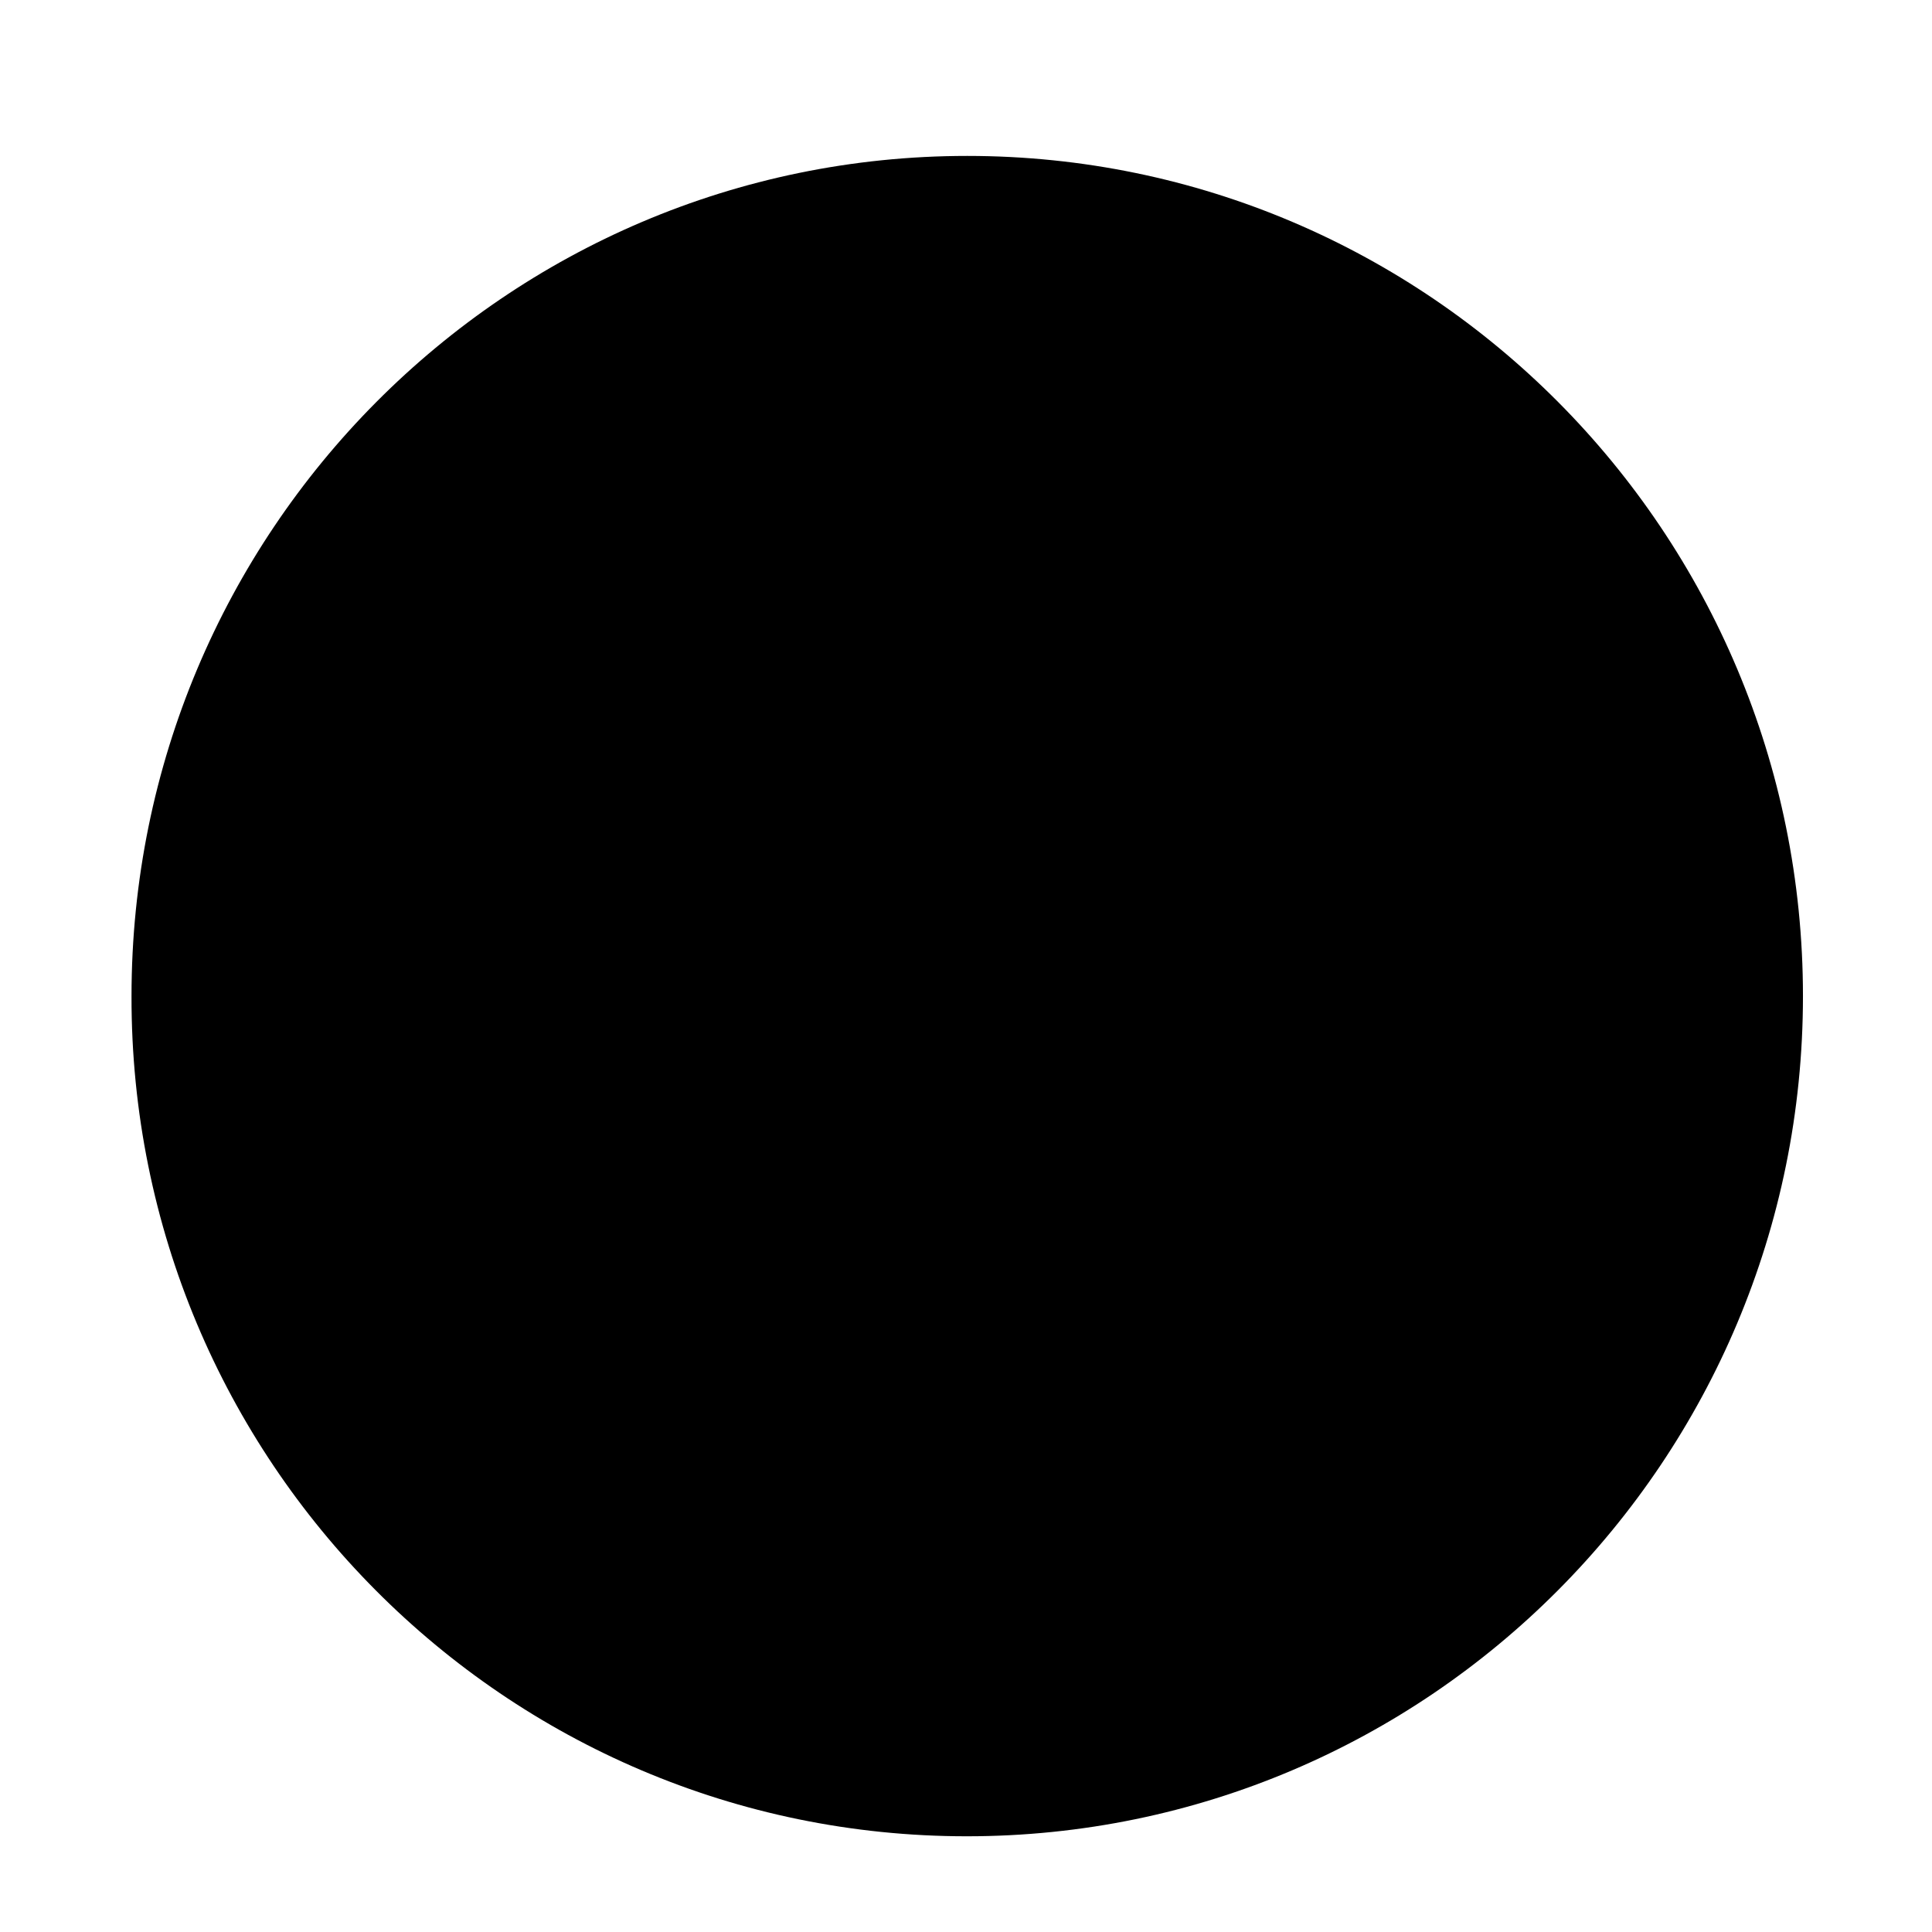
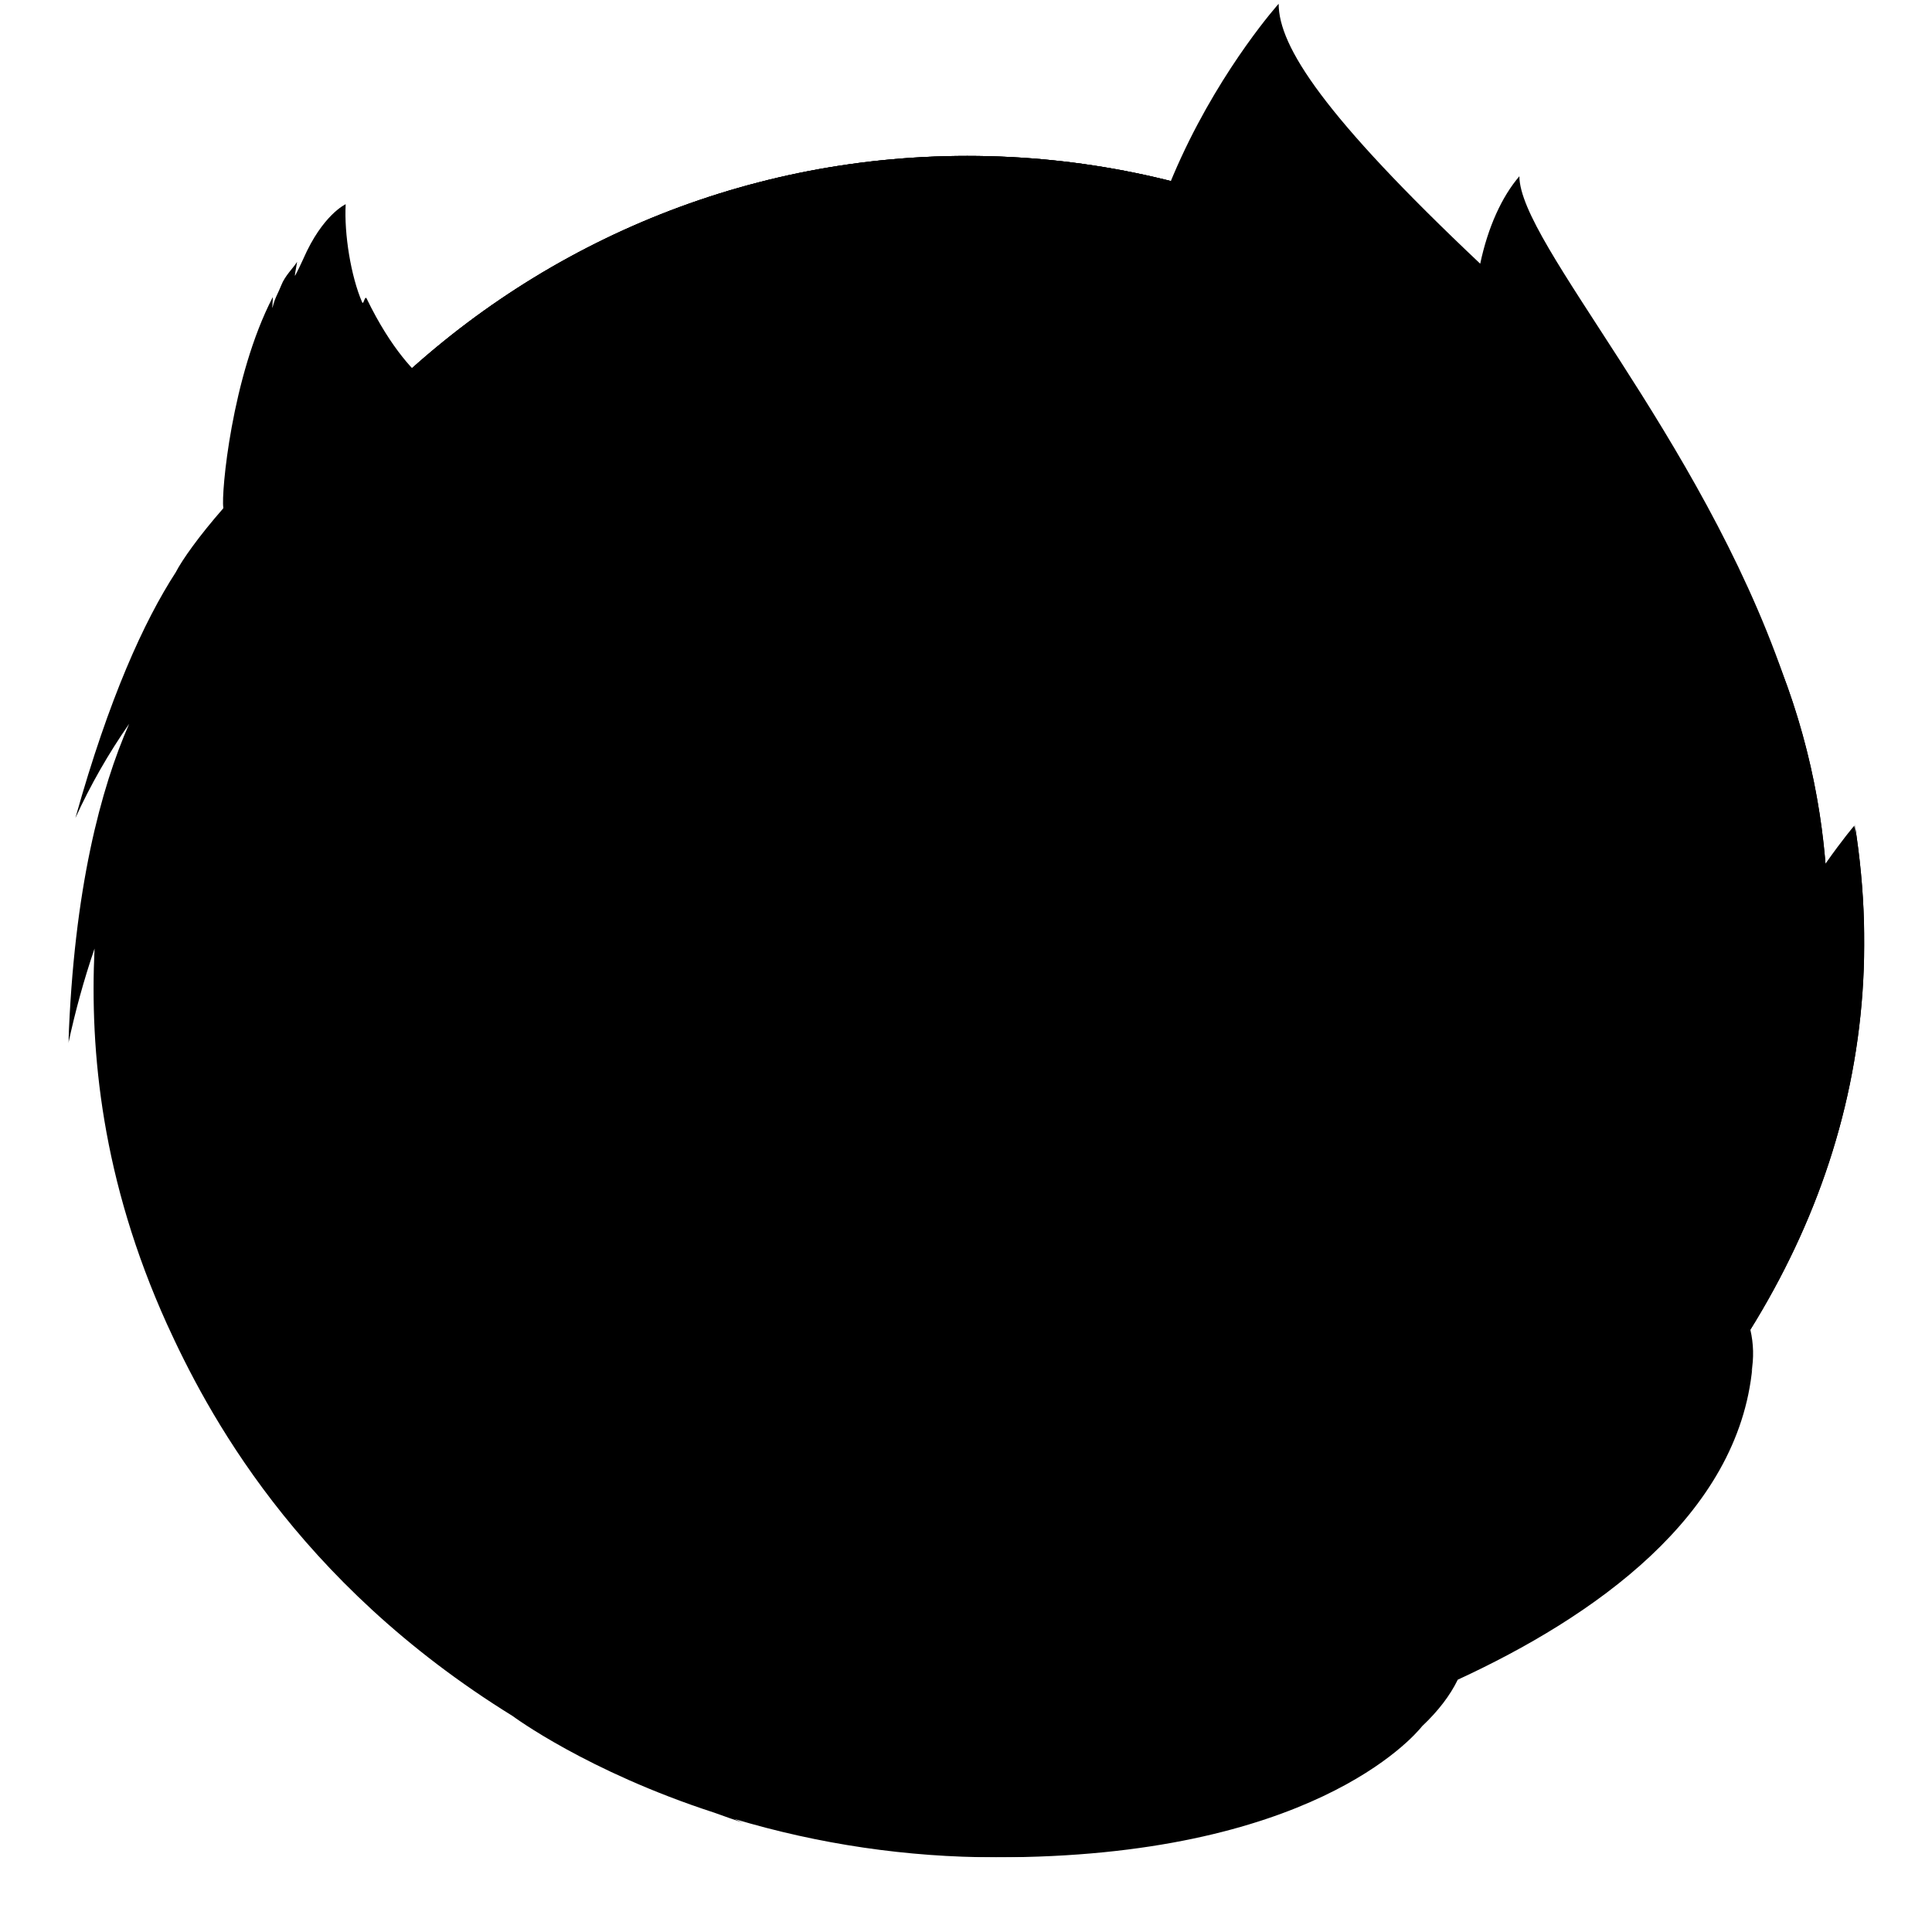
- <svg xmlns="http://www.w3.org/2000/svg" viewBox="0 0 24 24">
+ <svg xmlns="http://www.w3.org/2000/svg" xmlns:xlink="http://www.w3.org/1999/xlink" viewBox="0 0 24 24">
+   <defs>
+     <linearGradient id="a2017" x1="-8923.696" x2="-8716.493" y1="-6716.143" y2="-6716.143" gradientTransform="matrix(1.219 .123 -.123 1.219 10296.265 9597.23)" gradientUnits="userSpaceOnUse">
+       <stop offset="0" stop-color="currentColor" />
+       <stop offset=".161" stop-color="currentColor" />
+       <stop offset=".383" stop-color="currentColor" />
+       <stop offset=".641" stop-color="currentColor" />
+       <stop offset=".923" stop-color="currentColor" />
+       <stop offset=".974" />
+     </linearGradient>
+     <linearGradient id="c2017" x1="251.35" x2="213.73" y1="-1062.374" y2="-1179.194" gradientTransform="matrix(.995 .1 -.1 .995 -173.696 1313.941)" gradientUnits="userSpaceOnUse">
+       <stop offset="0" stop-color="currentColor" />
+       <stop offset=".193" stop-color="currentColor" />
+       <stop offset=".459" stop-color="currentColor" />
+       <stop offset=".767" stop-color="currentColor" />
+       <stop offset=".974" />
+     </linearGradient>
+     <linearGradient id="d2017" x1="78.479" x2="105.416" y1="629.294" y2="769.52" gradientTransform="rotate(5.73 2610.902 2923.845)" gradientUnits="userSpaceOnUse">
+       <stop offset="0" stop-color="currentColor" />
+       <stop offset=".16" stop-color="currentColor" />
+       <stop offset=".417" stop-color="currentColor" />
+       <stop offset=".737" stop-color="currentColor" />
+       <stop offset=".97" />
+     </linearGradient>
+     <linearGradient id="f2017" x1="826.694" x2="702.44" y1="478.45" y2="633.223" gradientUnits="userSpaceOnUse">
+       <stop offset="0" stop-color="currentColor" />
+       <stop offset=".974" />
+     </linearGradient>
+     <linearGradient xlink:href="#a2017" id="g2017" x1="-7650.409" x2="-7450.63" y1="-8225.978" y2="-7572.158" gradientTransform="translate(9921.963 9899.103) scale(1.225)" />
+     <linearGradient id="h2017" x1="890.857" x2="717.837" y1="202.029" y2="487.513" gradientUnits="userSpaceOnUse">
+       <stop offset="0" stop-color="currentColor" />
+       <stop offset=".974" />
+     </linearGradient>
+     <linearGradient id="i2017" x1="-8637.432" x2="-8360.124" y1="-6271.629" y2="-6271.629" gradientTransform="matrix(1.219 .123 -.123 1.219 10296.265 9597.23)" gradientUnits="userSpaceOnUse">
+       <stop offset="0" stop-color="currentColor" />
+       <stop offset=".974" stop-color="currentColor" />
+     </linearGradient>
+     <linearGradient id="j2017" x1="715.316" x2="1043.903" y1="754.457" y2="754.457" gradientUnits="userSpaceOnUse">
+       <stop offset="0" stop-color="currentColor" />
+       <stop offset=".974" stop-color="currentColor" />
+     </linearGradient>
+     <linearGradient id="k2017" x1="-8385.966" x2="-8198.461" y1="-6620.346" y2="-6620.346" gradientTransform="matrix(1.219 .123 -.123 1.219 10296.265 9597.23)" gradientUnits="userSpaceOnUse">
+       <stop offset="0" stop-color="currentColor" />
+       <stop offset=".974" stop-color="currentColor" />
+     </linearGradient>
+     <linearGradient id="n2017" x1="561.058" x2="337.718" y1="679.083" y2="-51.504" gradientUnits="userSpaceOnUse">
+       <stop offset="0" stop-color="currentColor" stop-opacity=".3" />
+       <stop offset=".353" stop-color="currentColor" stop-opacity=".173" />
+       <stop offset="1" stop-color="currentColor" stop-opacity="0" />
+     </linearGradient>
+     <linearGradient id="o2017" x1="576.987" x2="385.549" y1="731.188" y2="104.96" gradientUnits="userSpaceOnUse">
+       <stop offset="0" stop-color="currentColor" stop-opacity=".4" />
+       <stop offset=".485" stop-color="currentColor" stop-opacity=".173" />
+       <stop offset="1" stop-color="currentColor" stop-opacity="0" />
+     </linearGradient>
+     <linearGradient id="r2017" x1="796.705" x2="810.415" y1="-143.419" y2="281.616" gradientUnits="userSpaceOnUse">
+       <stop offset="0" stop-color="currentColor" stop-opacity=".8" />
+       <stop offset=".974" stop-color="currentColor" />
+     </linearGradient>
+     <radialGradient id="e2017" cx="131.458" cy="772.134" r="263.966" gradientTransform="matrix(.99762 -.06897 .04318 .6245 194.451 61.577)" gradientUnits="userSpaceOnUse">
+       <stop offset=".639" />
+       <stop offset=".948" stop-color="currentColor" />
+     </radialGradient>
+     <radialGradient id="l2017" cx="-7673.622" cy="-7487.26" r="650.776" fx="-7714.385" gradientTransform="translate(9921.963 9899.103) scale(1.225)" gradientUnits="userSpaceOnUse">
+       <stop offset=".032" stop-color="currentColor" stop-opacity="0" />
+       <stop offset=".151" stop-color="currentColor" stop-opacity=".015" />
+       <stop offset=".263" stop-color="currentColor" stop-opacity=".059" />
+       <stop offset=".372" stop-color="currentColor" stop-opacity=".134" />
+       <stop offset=".48" stop-color="currentColor" stop-opacity=".238" />
+       <stop offset=".586" stop-color="currentColor" stop-opacity=".374" />
+       <stop offset=".691" stop-color="currentColor" stop-opacity=".539" />
+       <stop offset=".795" stop-color="currentColor" stop-opacity=".735" />
+       <stop offset=".897" stop-color="currentColor" stop-opacity=".957" />
+       <stop offset=".915" stop-color="currentColor" />
+     </radialGradient>
+     <radialGradient id="m2017" cx="-7525.622" cy="-7939.26" r="650.776" fx="-7566.385" gradientTransform="translate(9921.963 9899.103) scale(1.225)" gradientUnits="userSpaceOnUse">
+       <stop offset=".033" stop-color="currentColor" />
+       <stop offset=".107" stop-color="currentColor" stop-opacity=".81" />
+       <stop offset=".247" stop-color="currentColor" stop-opacity=".467" />
+       <stop offset=".362" stop-color="currentColor" stop-opacity=".215" />
+       <stop offset=".446" stop-color="currentColor" stop-opacity=".059" />
+       <stop offset=".489" stop-color="currentColor" stop-opacity="0" />
+     </radialGradient>
+     <radialGradient id="q2017" cx="571.738" cy="399.737" r="654.245" gradientUnits="userSpaceOnUse">
+       <stop offset=".782" stop-color="currentColor" />
+       <stop offset=".999" stop-color="currentColor" />
+       <stop offset="1" stop-color="currentColor" />
+     </radialGradient>
+     <filter id="b2017" width="953.361" height="984" x="36.318" y="2" color-interpolation-filters="sRGB" filterUnits="userSpaceOnUse">
+       <feColorMatrix result="invert" values="-1 0 0 0 1 0 -1 0 0 1 0 0 -1 0 1 0 0 0 1 0" />
+       <feFlood flood-color="#fff" result="bg" />
+       <feBlend in="invert" in2="bg" />
+     </filter>
+     <mask id="p2017" width="953.361" height="984" x="36.318" y="2" maskUnits="userSpaceOnUse">
+       <g filter="url(#b2017)">
+         <path fill="black" d="M513.91 321.373c.393-8.77-4.156-14.66-76.682-21.463-29.839-2.755-41.265-30.334-44.748-41.941-10.61 27.565-14.991 56.49-12.636 91.477 1.61 22.92 17.009 47.521 24.37 61.965 0 0 1.636-2.126 2.391-2.912 13.861-14.431 71.936-36.419 77.392-39.541 6.014-3.799 28.903-20.523 29.913-47.585Z" />
+         <path fill="black" d="M194.632 158.471c-1.041-1.818-1.6 3.754-2.4 1.961-5.955-13.813-9.578-36.2-8.72-52.022 0 0-12.318 5.614-22.513 29.06-1.893 4.215-3.107 6.54-4.32 8.865-.558.678 1.265-7.7.974-7.244-1.771 3-6.355 7.192-8.346 12.375-1.651 4.239-3.349 6.515-4.613 11.772-.389 1.429.392-6.323.052-5.379-23.711 45.825-28.237 115.114-25.738 112.184 50.478-53.9 108.325-66.683 108.325-66.683-6.155-4.534-19.528-17.625-32.7-44.889Z" />
+         <path fill="black" d="M386.162 722.1c-69.724-29.769-148.992-71.755-146-167.138C244.235 429.347 357.3 454.175 357.3 454.175c-4.267 1.039-15.675 9.162-19.718 17.82-4.273 10.827-12.069 35.276 11.551 60.9 37.089 40.192-76.2 95.356 98.663 199.567 4.41 2.4-40.991-1.43-61.639-10.358Z" />
+         <path fill="black" d="M361.391 659.5c49.442 17.207 107.04 14.189 141.523-4.858 23.085-12.851 52.7-33.434 70.922-28.353-15.777-6.236-27.726-9.15-42.1-9.862-2.448 0-5.382-.052-8.048-.32a136.228 136.228 0 0 0-15.757.863c-8.9.818-18.766 6.433-27.735 5.532-.485-.049 8.7-3.774 7.953-3.605-4.752.991-9.915 1.205-15.37 1.881-3.467.386-6.449.82-9.891.963-102.982 8.733-190.017-55.813-190.017-55.813-7.408 24.95 33.166 74.3 88.521 93.572Z" />
+         <path fill="black" d="M835.132 537.551c-36.4-75.2-81.837-108-124.814-143.551 5 7 6.232 9.473 9 14 37.827 40.316 93.607 138.656 53.11 262.107-76.228 232.375-381.144 122.95-413.11 92.212 12.932 134.489 238.036 198.845 384.6 111.63 83.4-78.949 150.868-213.161 91.214-336.398Z" />
+         <path fill="black" d="M850.239 802.982c21.08-23.241 40.01-49.824 54.349-79.968 36.9-77.582 93.952-206.58 49.018-341.306C918.092 275.225 869.333 217 807.424 160.122 706.881 67.756 678.8 26.521 678.8 2c0 0-116.089 129.409-65.742 264.381S766.52 396.405 834.737 537.255C915.011 703 769.788 883.869 649.693 934.493c7.353-1.633 266.97-60.383 280.614-208.882-.307 2.731-6.159 43.803-80.068 77.371Z" />
+         <path fill="black" d="M806.6 93.558c-10.119 11.783-17.937 29.807-21.779 51.476 44.439 35.4 107.389 94.361 149.992 185.233q6.743 14.383 12.046 28.647C902.376 230.877 806.6 128.974 806.6 93.558Z" />
+         <path fill="black" d="M651.043 933.906c-1.084.322-2.173.644-3.277.968 23.584 1.882 86.66.149 114.3-25.949q-3.426 3.773-7.143 7.257c.331-.24.513-.377.513-.377s-.134.182-.4.513c8.424-7.937 14.825-16.3 18.844-24.615-62.562 28.864-120.76 42.029-124.186 42.79.448-.193.899-.393 1.349-.587Z" />
+         <path fill="black" d="M850.239 802.982c.178-.081.351-.163.528-.244.417-.538 1.008-1.312 1.756-2.314-.761.854-1.518 1.713-2.284 2.558Zm78.961-97.049c-21.09 34.023-47.314 66.293-78.061 96.632 63.582-29.152 76.221-63.8 78.631-74.076a55.526 55.526 0 0 0-.57-22.556Z" />
+         <path fill="black" d="M959.791 582.255c28.568-61.89 26.578-122.614 25.292-139.812-.42-2.644-.719-4.1-.719-4.1s-6.086 7.07-15.243 20.134c3.679 44.629-.878 86.559-9.33 123.778Z" />
+       </g>
+     </mask>
+   </defs>
  <g transform="scale(0.0234)">
    <path fill="currentColor" d="M513.238 974.829c245.236 0 443.9-199.739 443.9-446.028S758.475 82.774 513.476 82.774 69.817 282.512 69.817 528.8c-.476 246.528 198.423 446.029 443.421 446.029Z" />
+     <path fill="currentColor" d="M513.238 974.829c245.236 0 443.9-199.739 443.9-446.028S758.475 82.774 513.476 82.774 69.817 282.512 69.817 528.8c-.476 246.528 198.423 446.029 443.421 446.029Z" />
+     <path fill="currentColor" d="M513.238 974.829c245.236 0 443.9-199.739 443.9-446.028S758.475 82.774 513.476 82.774 69.817 282.512 69.817 528.8c-.476 246.528 198.423 446.029 443.421 446.029Z" />
+     <g opacity=".4">
+       <path fill="currentColor" d="M846.993 805.636a246.888 246.888 0 0 1-30.123 18.183 704 704 0 0 0 38.3-62.961c9.46-10.47 18.126-20.648 25.188-31.653 3.437-5.407 7.313-12.079 11.416-19.819 24.921-44.9 52.4-117.563 53.179-192.2v-.18c.018-1.837.029-3.675.014-5.515a257.6 257.6 0 0 0-5.712-55.748c.2 1.431.376 2.861.556 4.291-.221-1.1-.407-2.212-.644-3.314.366 2.034.66 4 .976 5.983 5.094 43.217 1.466 85.372-16.682 116.45-.286.454-.58.879-.869 1.323 9.41-47.234 12.558-99.387 2.088-151.6 0 0-4.187-25.383-35.376-102.441-17.952-44.353-49.833-80.716-78-107.207-24.69-30.546-47.114-51.045-59.475-64.06-25.829-27.197-36.65-47.577-41.094-60.875-3.853-1.932-53.135-49.807-57.05-51.631-21.511 33.353-89.162 137.675-56.985 235.147 14.584 44.172 51.467 90.017 90.067 115.736 1.695 1.936 22.969 25.042 33.086 77.157 10.453 53.848 4.958 95.862-16.543 157.989-25.286 54.505-90.067 108.388-150.724 113.9-129.672 11.782-177.145-65.107-177.145-65.107 46.336 18.525 97.568 14.65 128.724-4.556 31.4-19.425 50.394-33.827 65.81-28.148 15.2 5.653 27.3-10.756 16.442-27.767a78.5 78.5 0 0 0-79.4-34.573c-31.433 5.109-60.226 30.009-101.412 5.894a85.528 85.528 0 0 1-7.729-5.062c-2.715-1.785 8.826 2.717 6.133.688-8.015-4.354-22.2-13.842-25.88-17.217-.613-.562 6.219 2.179 5.606 1.616-38.51-31.712-33.7-53.134-32.49-66.57.969-10.749 7.964-24.523 19.751-30.11 5.693 3.107 9.24 5.479 9.24 5.479s-2.428-4.961-3.741-7.576c.46-.2.9-.147 1.358-.342 4.664 2.251 14.977 8.1 20.407 11.667 7.072 4.988 9.326 9.436 9.326 9.436s1.862-1.025.485-5.375c-.5-1.784-2.647-7.453-9.652-13.174l.438.049a81.2 81.2 0 0 1 11.867 8.241c1.975-7.181 5.527-14.679 4.746-28.092-.477-9.431-.257-11.873-1.919-15.515-1.488-3.128.834-4.348 3.418-1.1a32.826 32.826 0 0 0-2.208-7.4l.022-.244c3.225-11.236 68.248-40.461 72.981-43.877a67.355 67.355 0 0 0 19.132-20.8c3.617-5.763 6.337-13.848 7-26.112.355-8.844-3.759-14.734-69.507-21.618-17.981-1.771-28.531-14.8-34.526-26.823-1.094-2.59-2.209-4.937-3.325-7.282a58 58 0 0 1-2.558-8.431c10.749-30.873 28.81-56.977 55.367-76.7 1.447-1.318-5.782.338-4.336-.98 1.687-1.538 12.706-5.977 14.787-6.977 2.542-1.2-10.882-6.9-22.732-5.512-12.069 1.36-14.632 2.8-21.073 5.531 2.673-2.661 11.173-6.149 9.18-6.126-13.011 1.995-29.179 9.558-43 18.124a10.731 10.731 0 0 1 .827-4.35c-6.441 2.732-22.26 13.788-26.865 23.142a44.329 44.329 0 0 0 .266-5.4 84.483 84.483 0 0 0-13.193 13.819l-.241.219c-37.358-15.05-70.233-16.024-98.053-9.276-6.086-6.112-9.059-1.644-22.907-32.069-.941-1.832.722 1.809 0 0-2.278-5.9 1.389 7.872 0 0-23.284 18.372-53.92 39.193-68.626 53.89-.182.586 17.156-4.9 0 0-6.008 1.716-5.6 5.281-6.513 37.5-.22 2.443-.025 5.179-.223 7.378-11.748 14.968-19.749 27.643-22.775 34.211-15.193 26.18-31.926 66.992-48.146 131.551a334.364 334.364 0 0 1 25.784-50.407c-13.488 34.267-26.527 88.078-29.134 170.945a483.614 483.614 0 0 1 12.533-50.66 473.038 473.038 0 0 0 34.74 201.061c9.329 22.821 24.76 57.455 51.029 95.4 82.533 86.839 198.945 140.9 327.852 140.9 134.581.008 255.425-58.871 338.465-152.368Z" />
+       <path fill="currentColor" d="M846.993 805.636a246.888 246.888 0 0 1-30.123 18.183 704 704 0 0 0 38.3-62.961c9.46-10.47 18.126-20.648 25.188-31.653 3.437-5.407 7.313-12.079 11.416-19.819 24.921-44.9 52.4-117.563 53.179-192.2v-.18c.018-1.837.029-3.675.014-5.515a257.6 257.6 0 0 0-5.712-55.748c.2 1.431.376 2.861.556 4.291-.221-1.1-.407-2.212-.644-3.314.366 2.034.66 4 .976 5.983 5.094 43.217 1.466 85.372-16.682 116.45-.286.454-.58.879-.869 1.323 9.41-47.234 12.558-99.387 2.088-151.6 0 0-4.187-25.383-35.376-102.441-17.952-44.353-49.833-80.716-78-107.207-24.69-30.546-47.114-51.045-59.475-64.06-25.829-27.197-36.65-47.577-41.094-60.875-3.853-1.932-53.135-49.807-57.05-51.631-21.511 33.353-89.162 137.675-56.985 235.147 14.584 44.172 51.467 90.017 90.067 115.736 1.695 1.936 22.969 25.042 33.086 77.157 10.453 53.848 4.958 95.862-16.543 157.989-25.286 54.505-90.067 108.388-150.724 113.9-129.672 11.782-177.145-65.107-177.145-65.107 46.336 18.525 97.568 14.65 128.724-4.556 31.4-19.425 50.394-33.827 65.81-28.148 15.2 5.653 27.3-10.756 16.442-27.767a78.5 78.5 0 0 0-79.4-34.573c-31.433 5.109-60.226 30.009-101.412 5.894a85.528 85.528 0 0 1-7.729-5.062c-2.715-1.785 8.826 2.717 6.133.688-8.015-4.354-22.2-13.842-25.88-17.217-.613-.562 6.219 2.179 5.606 1.616-38.51-31.712-33.7-53.134-32.49-66.57.969-10.749 7.964-24.523 19.751-30.11 5.693 3.107 9.24 5.479 9.24 5.479s-2.428-4.961-3.741-7.576c.46-.2.9-.147 1.358-.342 4.664 2.251 14.977 8.1 20.407 11.667 7.072 4.988 9.326 9.436 9.326 9.436s1.862-1.025.485-5.375c-.5-1.784-2.647-7.453-9.652-13.174l.438.049a81.2 81.2 0 0 1 11.867 8.241c1.975-7.181 5.527-14.679 4.746-28.092-.477-9.431-.257-11.873-1.919-15.515-1.488-3.128.834-4.348 3.418-1.1a32.826 32.826 0 0 0-2.208-7.4l.022-.244c3.225-11.236 68.248-40.461 72.981-43.877a67.355 67.355 0 0 0 19.132-20.8c3.617-5.763 6.337-13.848 7-26.112.355-8.844-3.759-14.734-69.507-21.618-17.981-1.771-28.531-14.8-34.526-26.823-1.094-2.59-2.209-4.937-3.325-7.282a58 58 0 0 1-2.558-8.431c10.749-30.873 28.81-56.977 55.367-76.7 1.447-1.318-5.782.338-4.336-.98 1.687-1.538 12.706-5.977 14.787-6.977 2.542-1.2-10.882-6.9-22.732-5.512-12.069 1.36-14.632 2.8-21.073 5.531 2.673-2.661 11.173-6.149 9.18-6.126-13.011 1.995-29.179 9.558-43 18.124a10.731 10.731 0 0 1 .827-4.35c-6.441 2.732-22.26 13.788-26.865 23.142a44.329 44.329 0 0 0 .266-5.4 84.483 84.483 0 0 0-13.193 13.819l-.241.219c-37.358-15.05-70.233-16.024-98.053-9.276-6.086-6.112-9.059-1.644-22.907-32.069-.941-1.832.722 1.809 0 0-2.278-5.9 1.389 7.872 0 0-23.284 18.372-53.92 39.193-68.626 53.89-.182.586 17.156-4.9 0 0-6.008 1.716-5.6 5.281-6.513 37.5-.22 2.443-.025 5.179-.223 7.378-11.748 14.968-19.749 27.643-22.775 34.211-15.193 26.18-31.926 66.992-48.146 131.551a334.364 334.364 0 0 1 25.784-50.407c-13.488 34.267-26.527 88.078-29.134 170.945a483.614 483.614 0 0 1 12.533-50.66 473.038 473.038 0 0 0 34.74 201.061c9.329 22.821 24.76 57.455 51.029 95.4 82.533 86.839 198.945 140.9 327.852 140.9 134.581.008 255.425-58.871 338.465-152.368Z" />
+     </g>
+     <g mask="url(#p2017)">
+       <path fill="currentColor" d="M932.5 700.536q1.566-2.608 3.093-5.228l.134-.233q1.509-2.6 2.98-5.2c.045-.08.088-.16.133-.239q1.464-2.6 2.889-5.216c.056-.1.111-.207.167-.311q1.405-2.585 2.773-5.182c.057-.108.112-.216.168-.324q1.359-2.59 2.681-5.191c.064-.126.125-.252.189-.378q1.3-2.578 2.573-5.167c.069-.142.136-.284.205-.425q1.252-2.568 2.468-5.148c.075-.159.147-.318.221-.477q1.2-2.557 2.363-5.124c.08-.178.158-.356.238-.534q1.145-2.541 2.256-5.093c.087-.2.17-.4.256-.6q1.09-2.522 2.148-5.055c.092-.221.18-.444.272-.665q1.037-2.505 2.042-5.02c.094-.236.184-.473.277-.709q.988-2.5 1.945-5c.1-.255.19-.512.286-.767q.937-2.481 1.844-4.97l.3-.84q.885-2.46 1.741-4.927c.1-.294.2-.59.3-.884q.838-2.45 1.647-4.909c.1-.314.2-.63.3-.945q.789-2.434 1.55-4.875c.1-.335.2-.671.3-1.006.494-1.611.982-3.224 1.455-4.842.1-.356.2-.713.3-1.069.461-1.6.918-3.2 1.358-4.8.107-.391.208-.784.314-1.176.426-1.572.848-3.144 1.254-4.721.108-.421.209-.845.316-1.267.393-1.551.783-3.1 1.156-4.658.108-.449.208-.9.314-1.35.362-1.532.721-3.065 1.063-4.6.1-.47.2-.942.3-1.412.332-1.521.663-3.041.977-4.567.1-.489.192-.98.291-1.469.3-1.51.607-3.02.892-4.535.1-.512.184-1.027.279-1.54.275-1.494.549-2.989.806-4.488.093-.54.176-1.083.266-1.623.246-1.476.492-2.953.721-4.434.087-.562.164-1.126.248-1.688.219-1.462.438-2.923.64-4.389.082-.6.154-1.2.234-1.8.19-1.434.381-2.868.555-4.306.076-.628.141-1.258.213-1.887.163-1.412.328-2.824.475-4.24.07-.67.128-1.344.194-2.015.136-1.379.274-2.758.394-4.141.06-.692.109-1.387.165-2.08.111-1.366.226-2.732.322-4.1.051-.717.089-1.437.135-2.155.087-1.349.178-2.7.25-4.049.04-.752.068-1.507.1-2.26.063-1.323.13-2.644.179-3.97.029-.778.044-1.558.068-2.337.04-1.306.085-2.61.112-3.919.017-.814.019-1.63.031-2.445.018-1.276.041-2.551.046-3.829 0-.864-.008-1.73-.01-2.6 0-1.236 0-2.471-.017-3.709-.011-.9-.038-1.8-.055-2.7-.024-1.208-.041-2.415-.076-3.626-.027-.935-.07-1.874-.1-2.811-.043-1.181-.079-2.36-.133-3.544-.043-.945-.1-1.894-.152-2.84-.062-1.177-.117-2.353-.19-3.533-.062-1-.14-1.994-.209-2.991-.079-1.135-.15-2.269-.239-3.406-.082-1.048-.181-2.1-.272-3.149-.094-1.091-.18-2.179-.283-3.272s-.227-2.21-.34-3.315c-.107-1.043-.206-2.085-.322-3.13-.13-1.173-.279-2.349-.419-3.524-.118-.981-.226-1.961-.351-2.944-.172-1.349-.363-2.7-.549-4.055-.112-.812-.213-1.622-.33-2.434q-.467-3.251-.987-6.513s.21 1.694.444 4.815c-.42-2.644-.719-4.1-.719-4.1s-6.086 7.07-15.243 20.134a370.23 370.23 0 0 0-22.259-99.563C902.376 230.877 806.6 128.974 806.6 93.558c-9.324 10.856-16.692 27.014-20.8 46.435C702.793 61.607 678.8 24.663 678.8 2c0 0-116.089 129.409-65.742 264.381 29.5 79.086 77.119 110.139 125.218 150.627-9.357-7.841-18.714-15.361-27.958-23.007.137.192.261.368.393.554 25.151 36.374 38.985 81.164 38.985 129.33 0 121.244-98.341 219.531-219.652 219.531a220.455 220.455 0 0 1-49.134-5.516 203.75 203.75 0 0 1-51.361-16.809q2.02 1.319 4.1 2.649c-37.471-23.925-59.617-45.178-72.173-64.2 49.422 17.173 106.972 14.148 141.434-4.888 23.085-12.851 52.7-33.434 70.922-28.353-.42-.166-.827-.32-1.242-.482a24.132 24.132 0 0 1 3.385.846c16.82 5.606 30.211-10.667 18.2-27.536-11.771-16.845-42.4-40.97-87.878-34.286-34.789 5.067-66.657 29.76-112.24 5.845a96.313 96.313 0 0 1-8.554-5.02c-3.005-1.771 9.768 2.695 6.787.682-8.87-4.318-24.573-13.728-28.643-17.074-.679-.557 6.883 2.161 6.2 1.6-14.149-10.44-23.01-19.754-28.492-28.029q.788 1.241 1.662 2.49c-15.985-22.767-9.287-43.581-5.437-53.336 2.634-5.641 8.388-11.04 13.262-14.416q-.552.382-1.116.8a32.59 32.59 0 0 1 6.021-3.385c6.3 3.081 10.226 5.433 10.226 5.433s-2.688-4.92-4.141-7.513c.509-.194.994-.145 1.5-.339 5.162 2.232 16.576 8.029 22.586 11.57 7.827 4.947 10.322 9.358 10.322 9.358s2.061-1.016.536-5.33c-.557-1.769-2.929-7.391-10.682-13.065l.485.049a90.851 90.851 0 0 1 13.134 8.173c2.186-7.121 6.118-14.557 5.253-27.859-.528-9.352-.284-11.775-2.124-15.386-1.647-3.1.924-4.312 3.782-1.088a30.038 30.038 0 0 0-2.444-7.343l.025-.242s1.636-2.126 2.391-2.912c13.861-14.431 71.936-36.419 77.392-39.541 6.014-3.8 28.9-20.523 29.913-47.585.393-8.77-4.156-14.66-76.682-21.463-29.839-2.755-41.265-30.334-44.748-41.941-.034.089-.065.178-.1.266-.038-.157-.09-.33-.125-.482a158.47 158.47 0 0 1 61.279-76.063c1.6-1.308-6.4.335-4.8-.972 1.868-1.525 14.063-5.927 16.367-6.919 2.813-1.186-12.044-6.84-25.159-5.466-13.357 1.349-16.194 2.776-23.323 5.486 2.959-2.639 12.366-6.1 10.161-6.075-14.4 1.978-32.3 9.479-47.6 17.973a9.676 9.676 0 0 1 .924-4.312c-7.129 2.709-24.637 13.674-29.734 22.95a39.488 39.488 0 0 0 .309-5.36 88.678 88.678 0 0 0-14.6 13.7l-.267.218c-41.347-14.925-77.732-15.891-108.522-9.2l-.31-.278c.236-.056.36-.084.36-.084-6.155-4.534-19.528-17.625-32.7-44.889-1.041-1.818-1.6 3.754-2.4 1.961-5.955-13.813-9.578-36.2-8.72-52.022 0 0-12.318 5.614-22.513 29.06-1.893 4.215-3.107 6.54-4.32 8.865-.558.678 1.265-7.7.974-7.244-1.771 3-6.355 7.192-8.346 12.375-1.651 4.239-3.349 6.515-4.613 11.772-.389 1.429.392-6.323.052-5.379-21.8 42.138-27.384 104.109-26.2 111.532-.011.157-.012.328-.027.48-13 14.844-21.858 27.413-25.207 33.928-16.811 25.967-35.333 66.441-53.286 130.464a319.143 319.143 0 0 1 28.537-49.989C53.634 418.253 39.2 471.618 36.318 553.8a438.522 438.522 0 0 1 13.872-50.24c-2.578 54.8 3.805 122.74 38.449 199.393 20.57 45.087 67.921 136.649 183.62 208.1l-.01.007s39.36 29.3 107.017 51.259c5 1.814 10.065 3.6 15.234 5.333-1.622-.655-3.191-1.344-4.715-2.052a484.883 484.883 0 0 0 138.8 20.4c166.454.142 221.386-63.354 226.447-69.682 8.424-7.937 14.825-16.3 18.844-24.615 71.7-33.082 149.142-86.787 156.429-166.092a26.076 26.076 0 0 1-.533 2.877 55.573 55.573 0 0 0-.559-22.573q1.61-2.6 3.181-5.208Z" />
+     </g>
+     <path fill="currentColor" d="M850.055 803.646c104.164-102.269 156.858-226.585 134.584-366.018 0 0 8.9 71.5-24.848 144.628 16.213-71.393 18.1-160.114-24.975-251.988-57.493-122.632-152.048-187.159-188.147-214.079C691.974 75.4 669.3 33.87 668.892 25.3c-16.339 33.477-65.766 148.2-5.31 247 56.64 92.564 145.865 120.039 208.328 204.947 115.074 156.42-21.855 326.399-21.855 326.399Z" />
  </g>
</svg>
